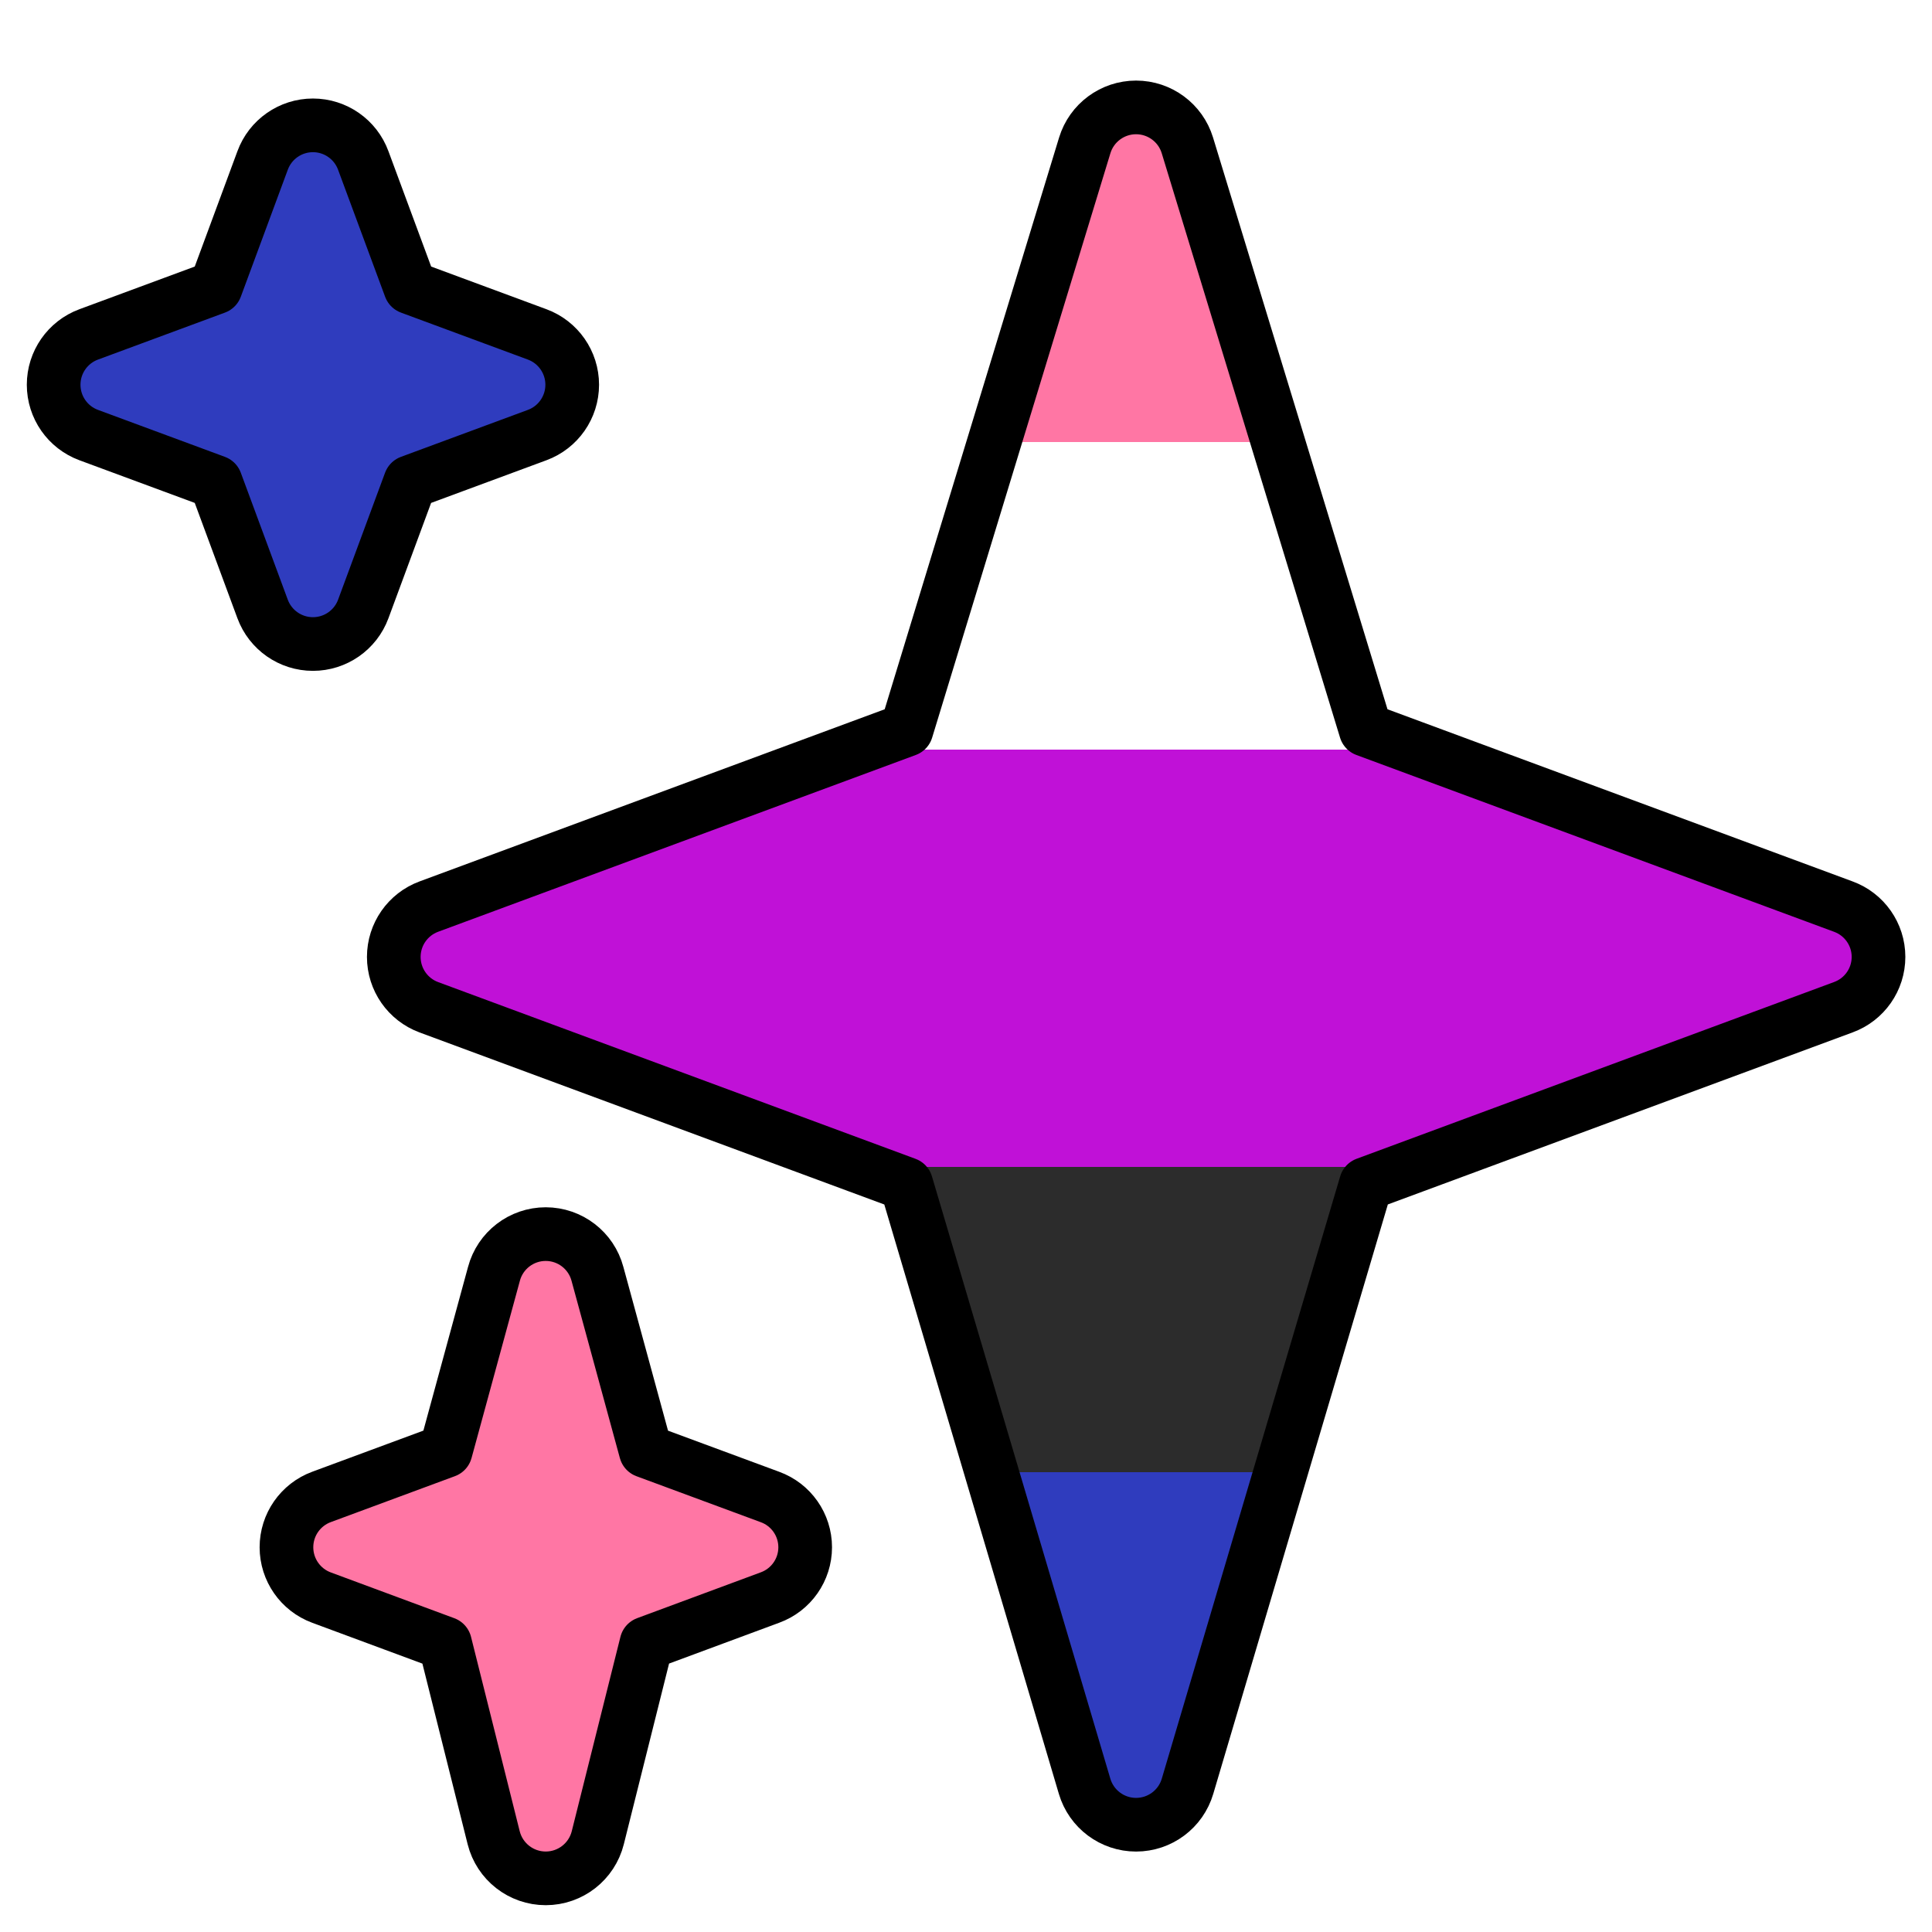
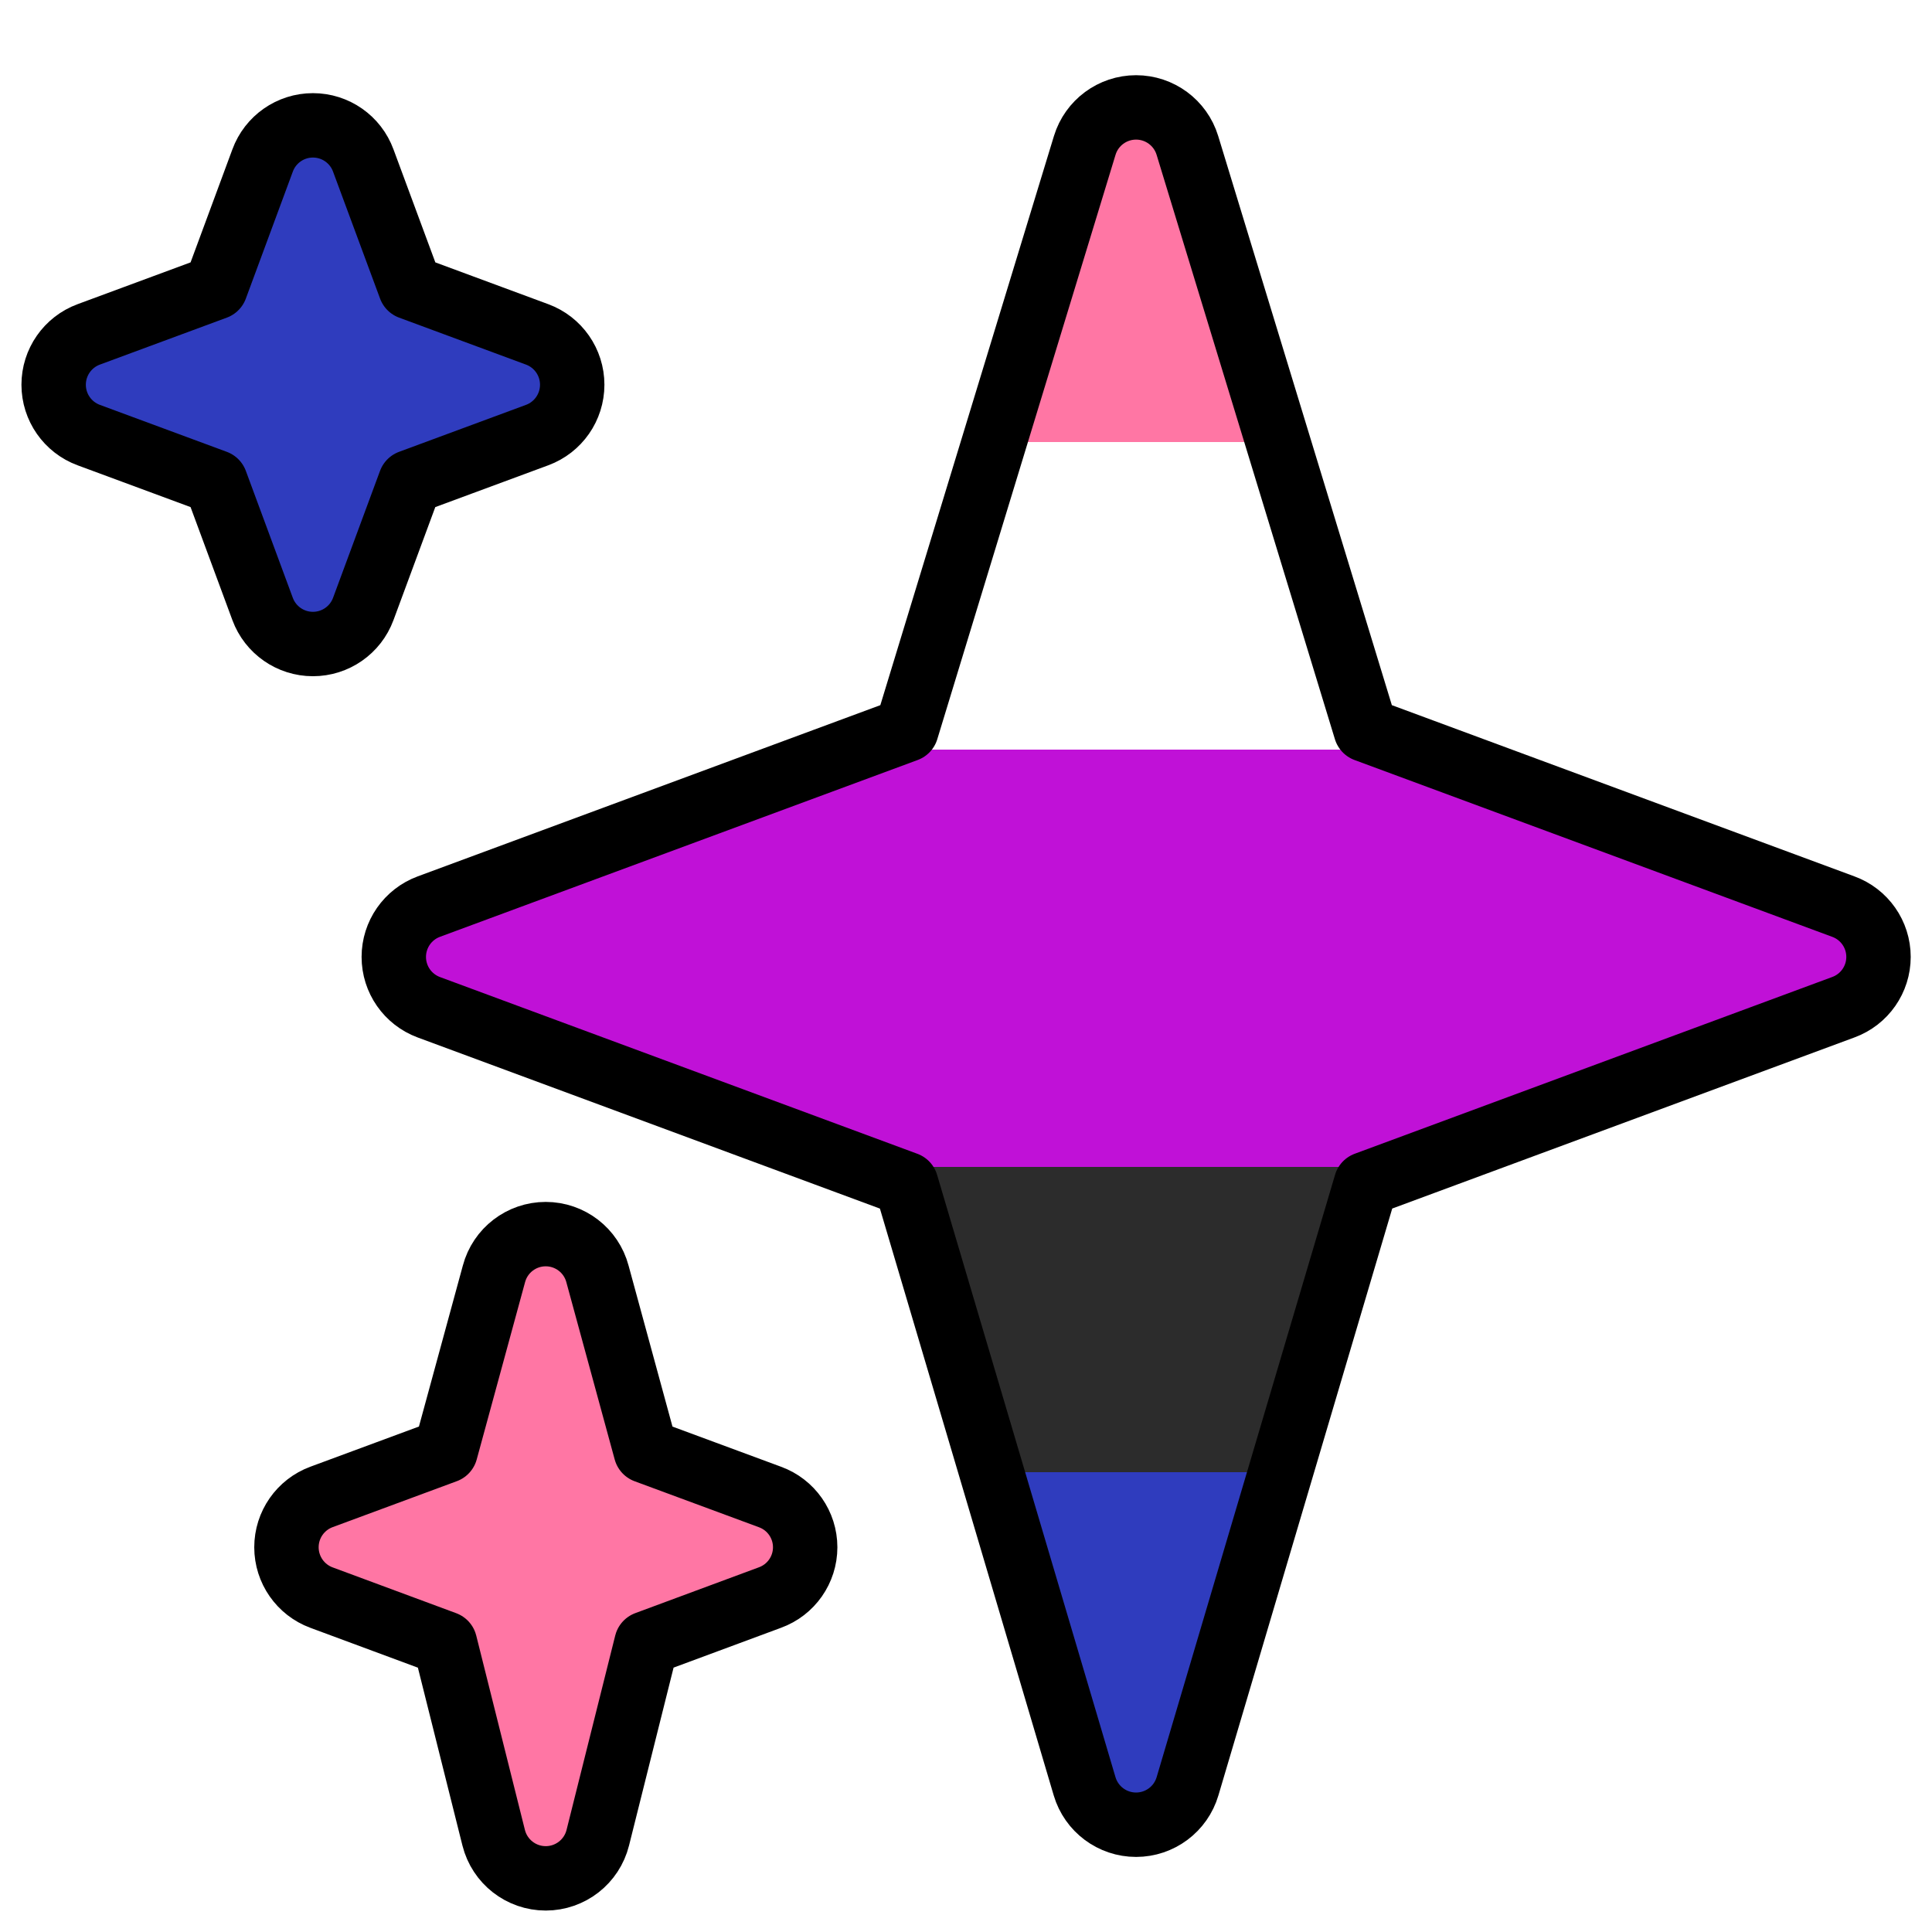
<svg xmlns="http://www.w3.org/2000/svg" viewBox="0 0 36 36">
  <defs>
    <linearGradient id="main" gradientTransform="rotate(90)">
      <stop offset="0%" stop-color="#FF76A4" />
      <stop offset="20%" stop-color="#FF76A4" />
      <stop offset="20%" stop-color="#FFF" />
      <stop offset="37.6%" stop-color="#FFF" />
      <stop offset="37.6%" stop-color="#C011D7" />
      <stop offset="61.5%" stop-color="#C011D7" />
      <stop offset="61.5%" stop-color="#2C2C2C" />
      <stop offset="79%" stop-color="#2C2C2C" />
      <stop offset="79%" stop-color="#2F3CBE" />
      <stop offset="100%" stop-color="#2F3CBE" />
    </linearGradient>
    <linearGradient id="top">
      <stop stop-color="#2F3CBE" />
    </linearGradient>
    <linearGradient id="bottom">
      <stop stop-color="#FF76A4" />
    </linearGradient>
  </defs>
-   <path fill="url('#main')" stroke="#000" stroke-linejoin="round" d="m34.347 16.893-8.899-3.294-3.323-10.891a1 1 0 0 0-1.912 0l-3.322 10.891-8.9 3.294a1 1 0 0 0 0 1.876l8.895 3.293 3.324 11.223a1 1 0 0 0 1.918-.001l3.324-11.223 8.896-3.293a.998.998 0 0 0-.001-1.875z" />
-   <path fill="url('#top')" stroke="#000" stroke-linejoin="round" d="m10.009 6.231-2.364-.875-.876-2.365a.999.999 0 0 0-1.876 0l-.875 2.365-2.365.875a1 1 0 0 0 0 1.876l2.365.875.875 2.365a1 1 0 0 0 1.876 0l.875-2.365 2.365-.875a1 1 0 0 0 0-1.876z" />
-   <path fill="url('#bottom')" stroke="#000" stroke-linejoin="round" d="m14.347 27.894-2.314-.856-.9-3.3a.998.998 0 0 0-1.929-.001l-.9 3.3-2.313.856a1 1 0 0 0 0 1.876l2.301.853.907 3.622a1 1 0 0 0 1.94-.001l.907-3.622 2.301-.853a.997.997 0 0 0 0-1.874z" />
+   <path fill="url('#main')" stroke="#000" stroke-width="1.2" stroke-linejoin="round" d="m34.347 16.893-8.899-3.294-3.323-10.891a1 1 0 0 0-1.912 0l-3.322 10.891-8.9 3.294a1 1 0 0 0 0 1.876l8.895 3.293 3.324 11.223a1 1 0 0 0 1.918-.001l3.324-11.223 8.896-3.293a.998.998 0 0 0-.001-1.875z" />
+   <path fill="url('#top')" stroke="#000" stroke-width="1.2" stroke-linejoin="round" d="m10.009 6.231-2.364-.875-.876-2.365a.999.999 0 0 0-1.876 0l-.875 2.365-2.365.875a1 1 0 0 0 0 1.876l2.365.875.875 2.365a1 1 0 0 0 1.876 0l.875-2.365 2.365-.875a1 1 0 0 0 0-1.876z" />
+   <path fill="url('#bottom')" stroke="#000" stroke-width="1.2" stroke-linejoin="round" d="m14.347 27.894-2.314-.856-.9-3.3a.998.998 0 0 0-1.929-.001l-.9 3.3-2.313.856a1 1 0 0 0 0 1.876l2.301.853.907 3.622a1 1 0 0 0 1.94-.001l.907-3.622 2.301-.853a.997.997 0 0 0 0-1.874z" />
</svg>
